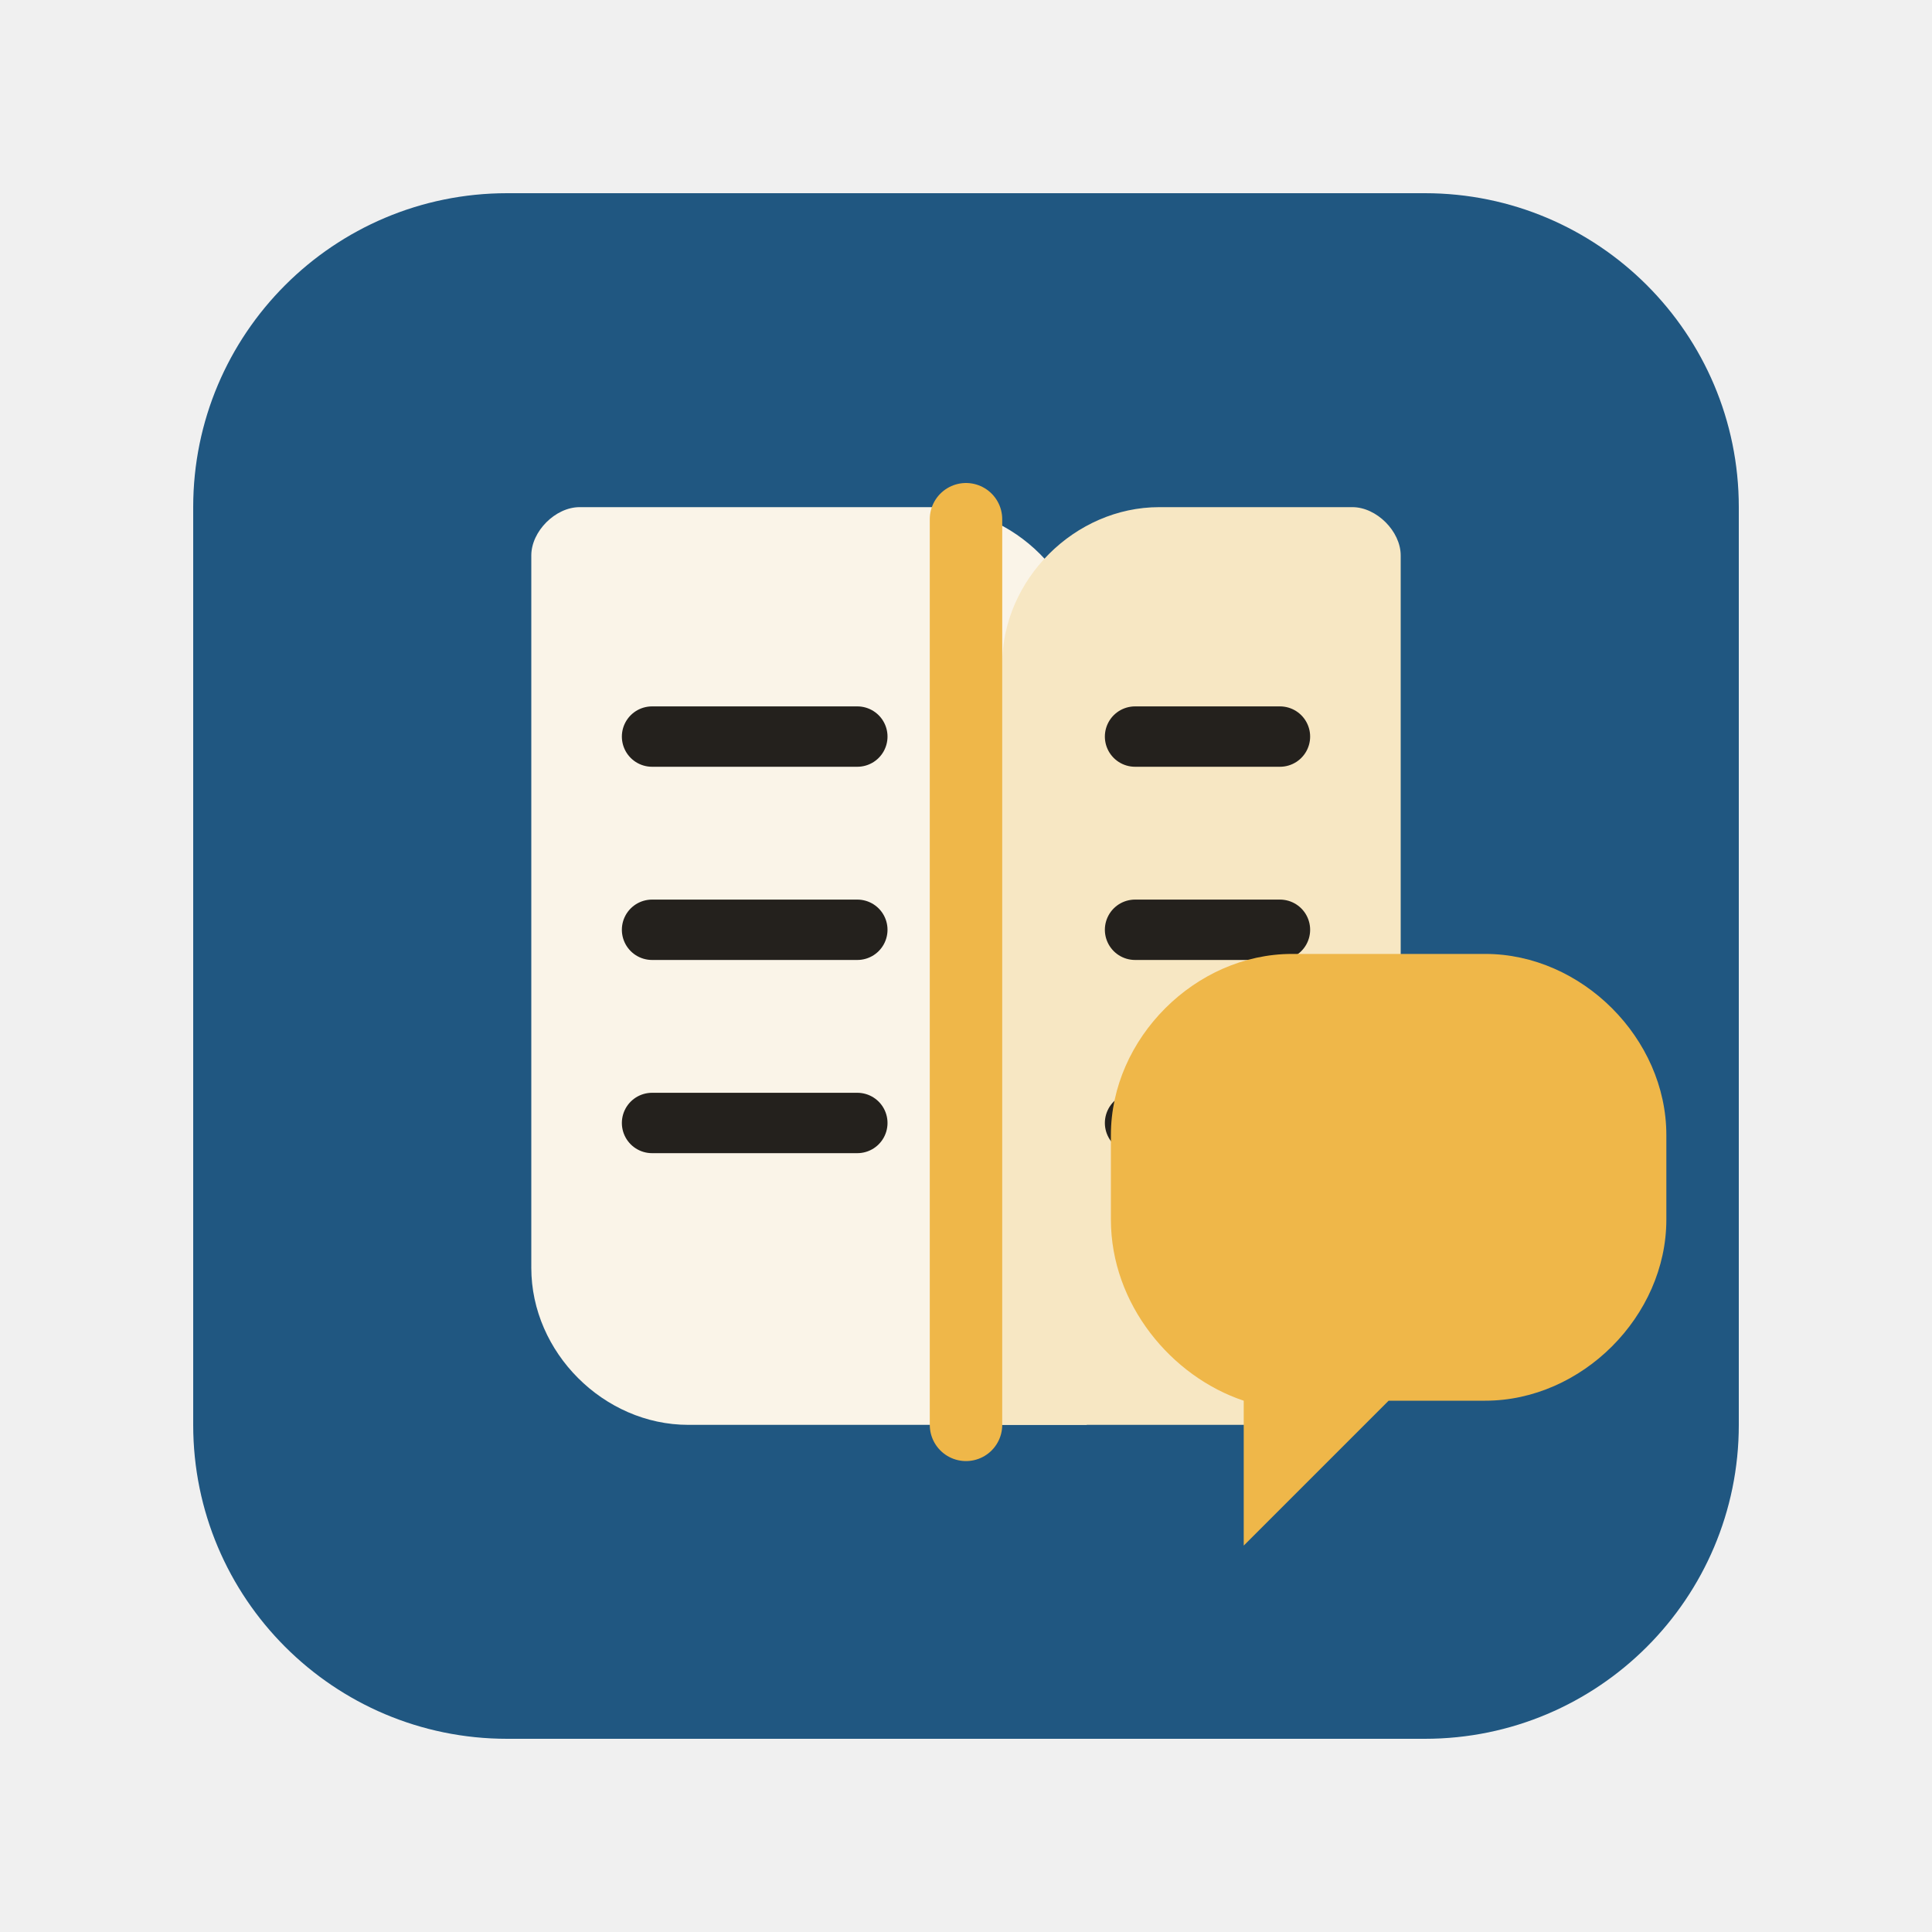
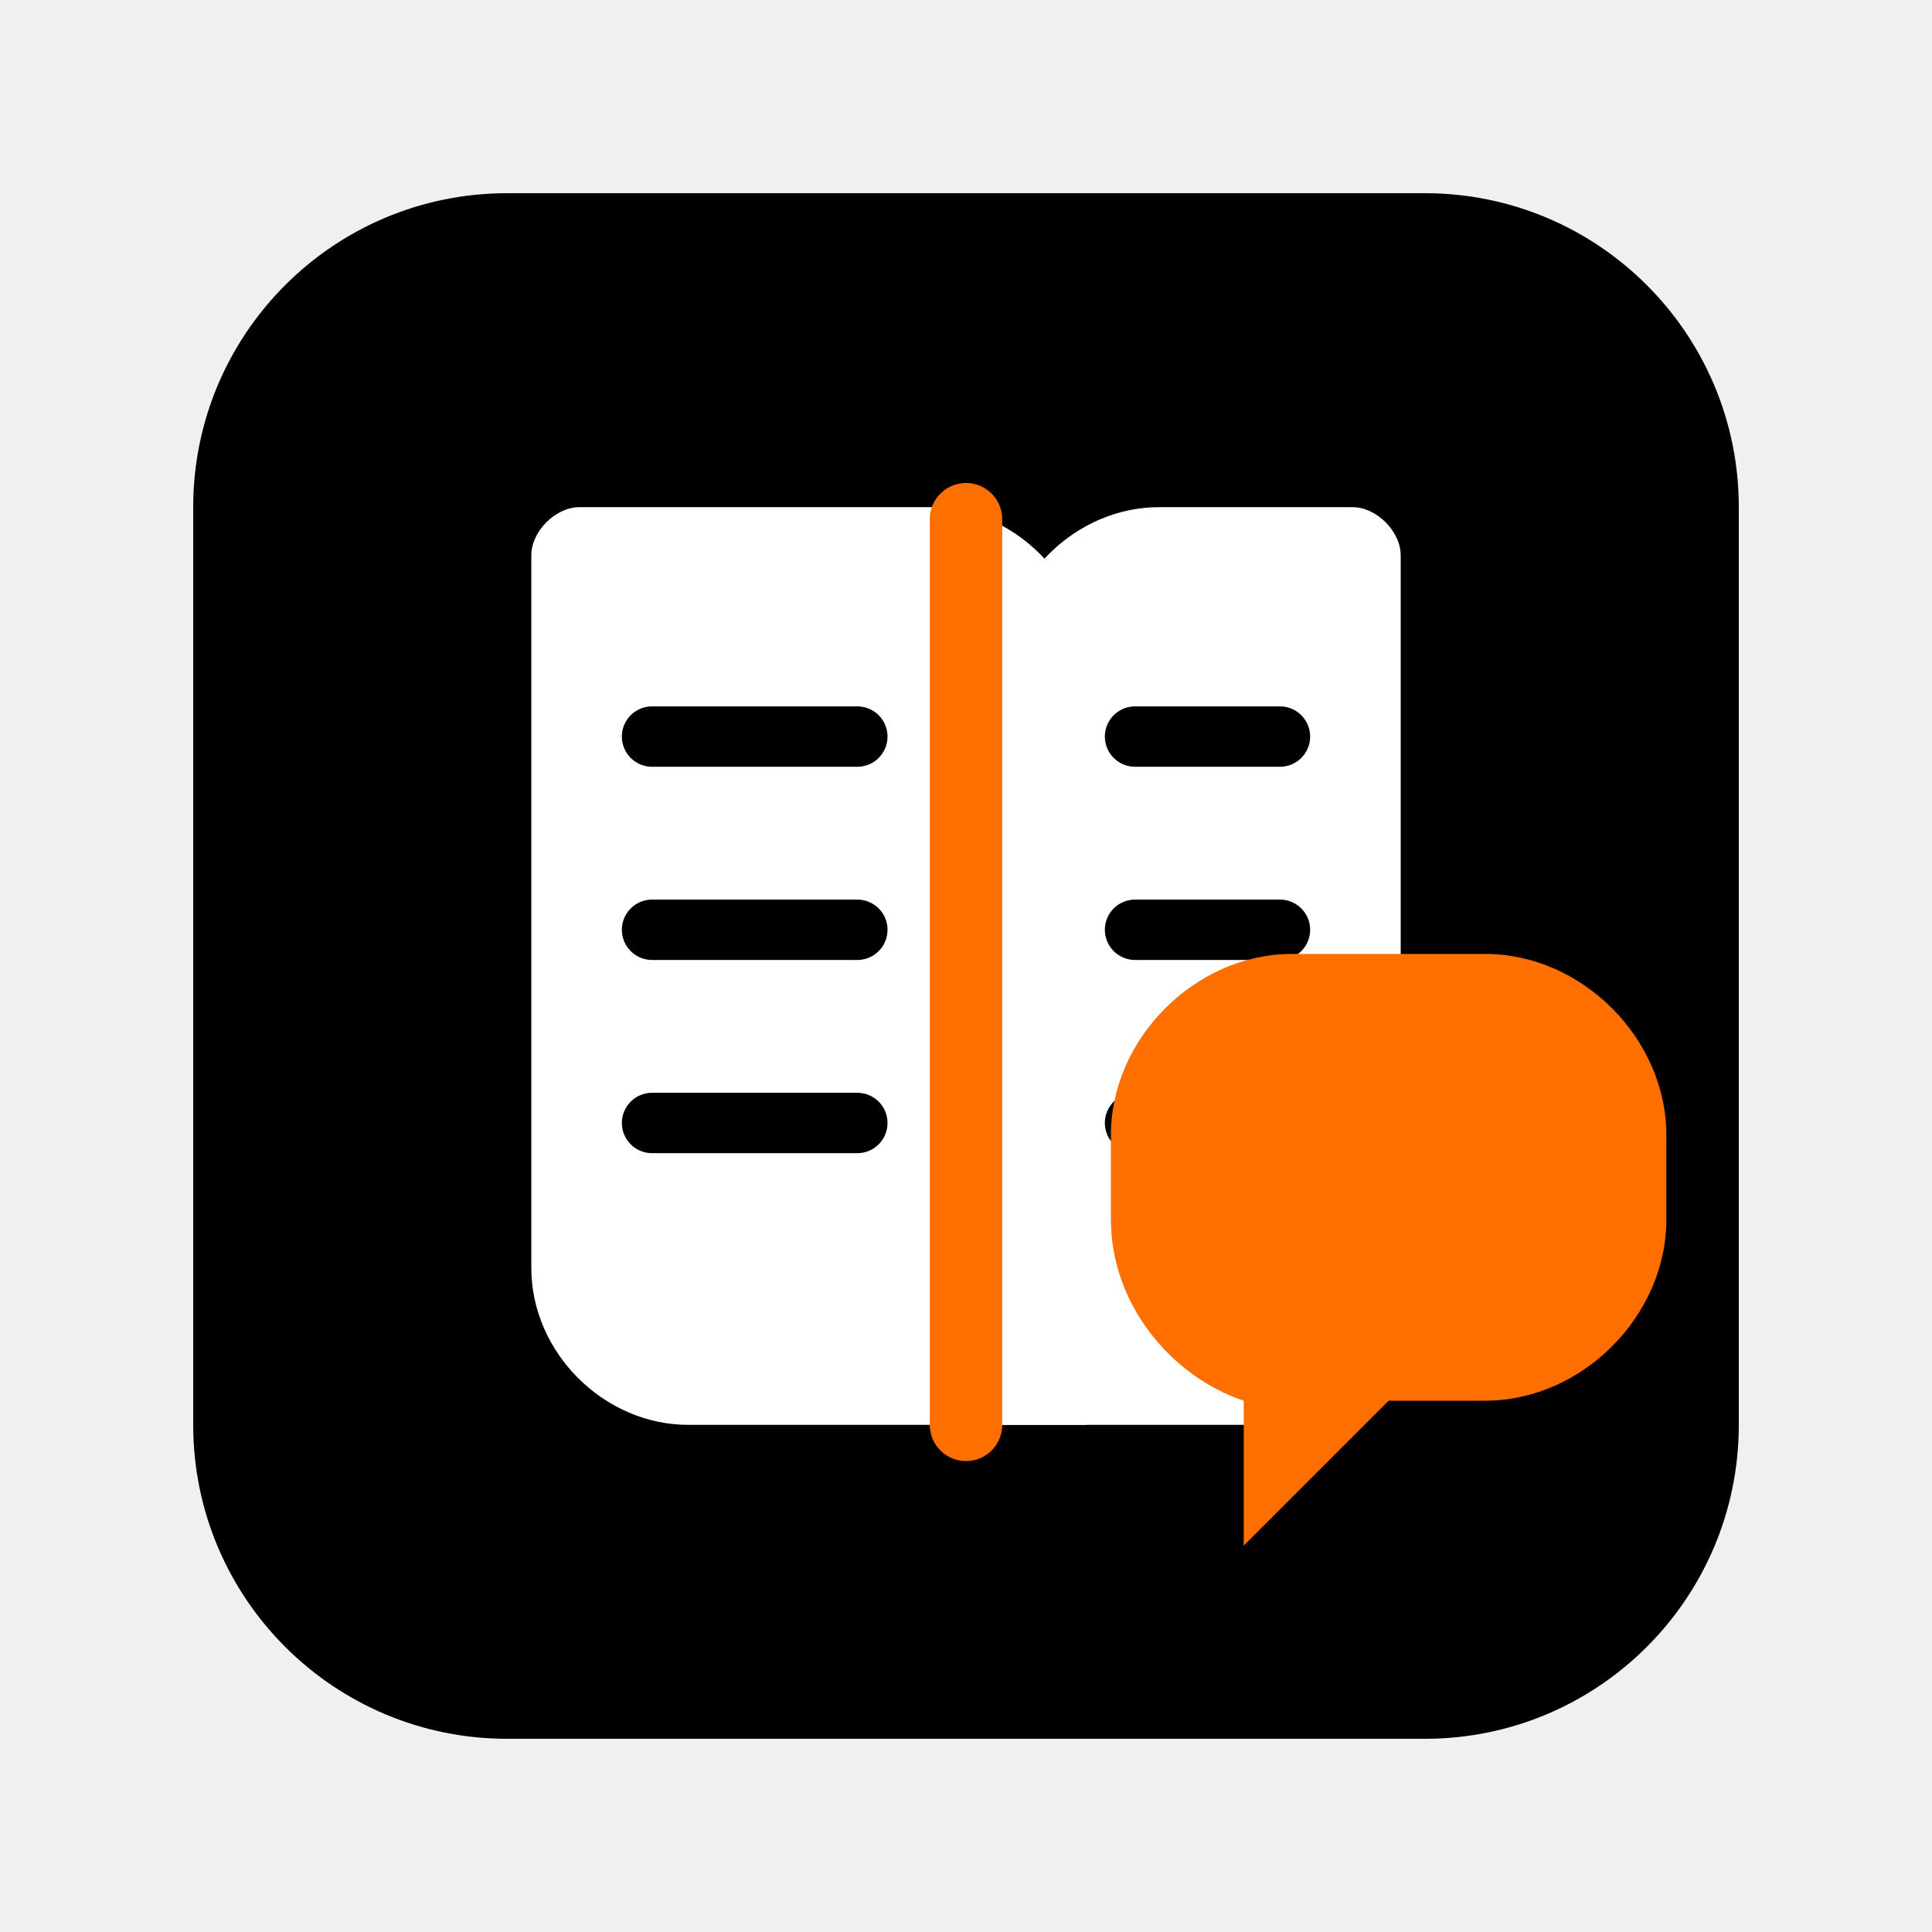
<svg xmlns="http://www.w3.org/2000/svg" width="160" height="160" viewBox="0 0 160 160" fill="none" role="img" aria-labelledby="title desc">
-   <rect x="16" y="16" width="128" height="128" rx="26" fill="#205781" />
-   <path d="M48 42h29c7 0 13 6 13 13v63H57c-7 0-13-6-13-13V46c0-2 2-4 4-4Z" fill="#FAF4E8" />
-   <path d="M83 55c0-7 6-13 13-13h16c2 0 4 2 4 4v59c0 7-6 13-13 13H83V55Z" fill="#F7E7C3" />
-   <path d="M80 43v75" stroke="#EFB749" stroke-width="6" stroke-linecap="round" />
-   <path d="M54 61h17M54 77h17M54 93h17M94 61h12M94 77h12M94 93h12" stroke="#24211D" stroke-width="5" stroke-linecap="round" />
-   <path d="M92 94c0-8 7-15 15-15h16c8 0 15 7 15 15v7c0 8-7 15-15 15h-8l-12 12v-12c-6-2-11-8-11-15v-7Z" fill="#EFB749" />
+   <rect x="16" y="16" width="128" height="128" rx="26" fill="#000000" />
+   <path d="M48 42h29c7 0 13 6 13 13v63H57c-7 0-13-6-13-13V46c0-2 2-4 4-4Z" fill="#ffffff" />
+   <path d="M83 55c0-7 6-13 13-13h16c2 0 4 2 4 4v59c0 7-6 13-13 13H83V55Z" fill="#ffffff" />
+   <path d="M80 43v75" stroke="#ff6f00" stroke-width="6" stroke-linecap="round" />
+   <path d="M54 61h17M54 77h17M54 93h17M94 61h12M94 77h12M94 93h12" stroke="#000000" stroke-width="5" stroke-linecap="round" />
+   <path d="M92 94c0-8 7-15 15-15h16c8 0 15 7 15 15v7c0 8-7 15-15 15h-8l-12 12v-12c-6-2-11-8-11-15v-7Z" fill="#ff6f00" />
</svg>
